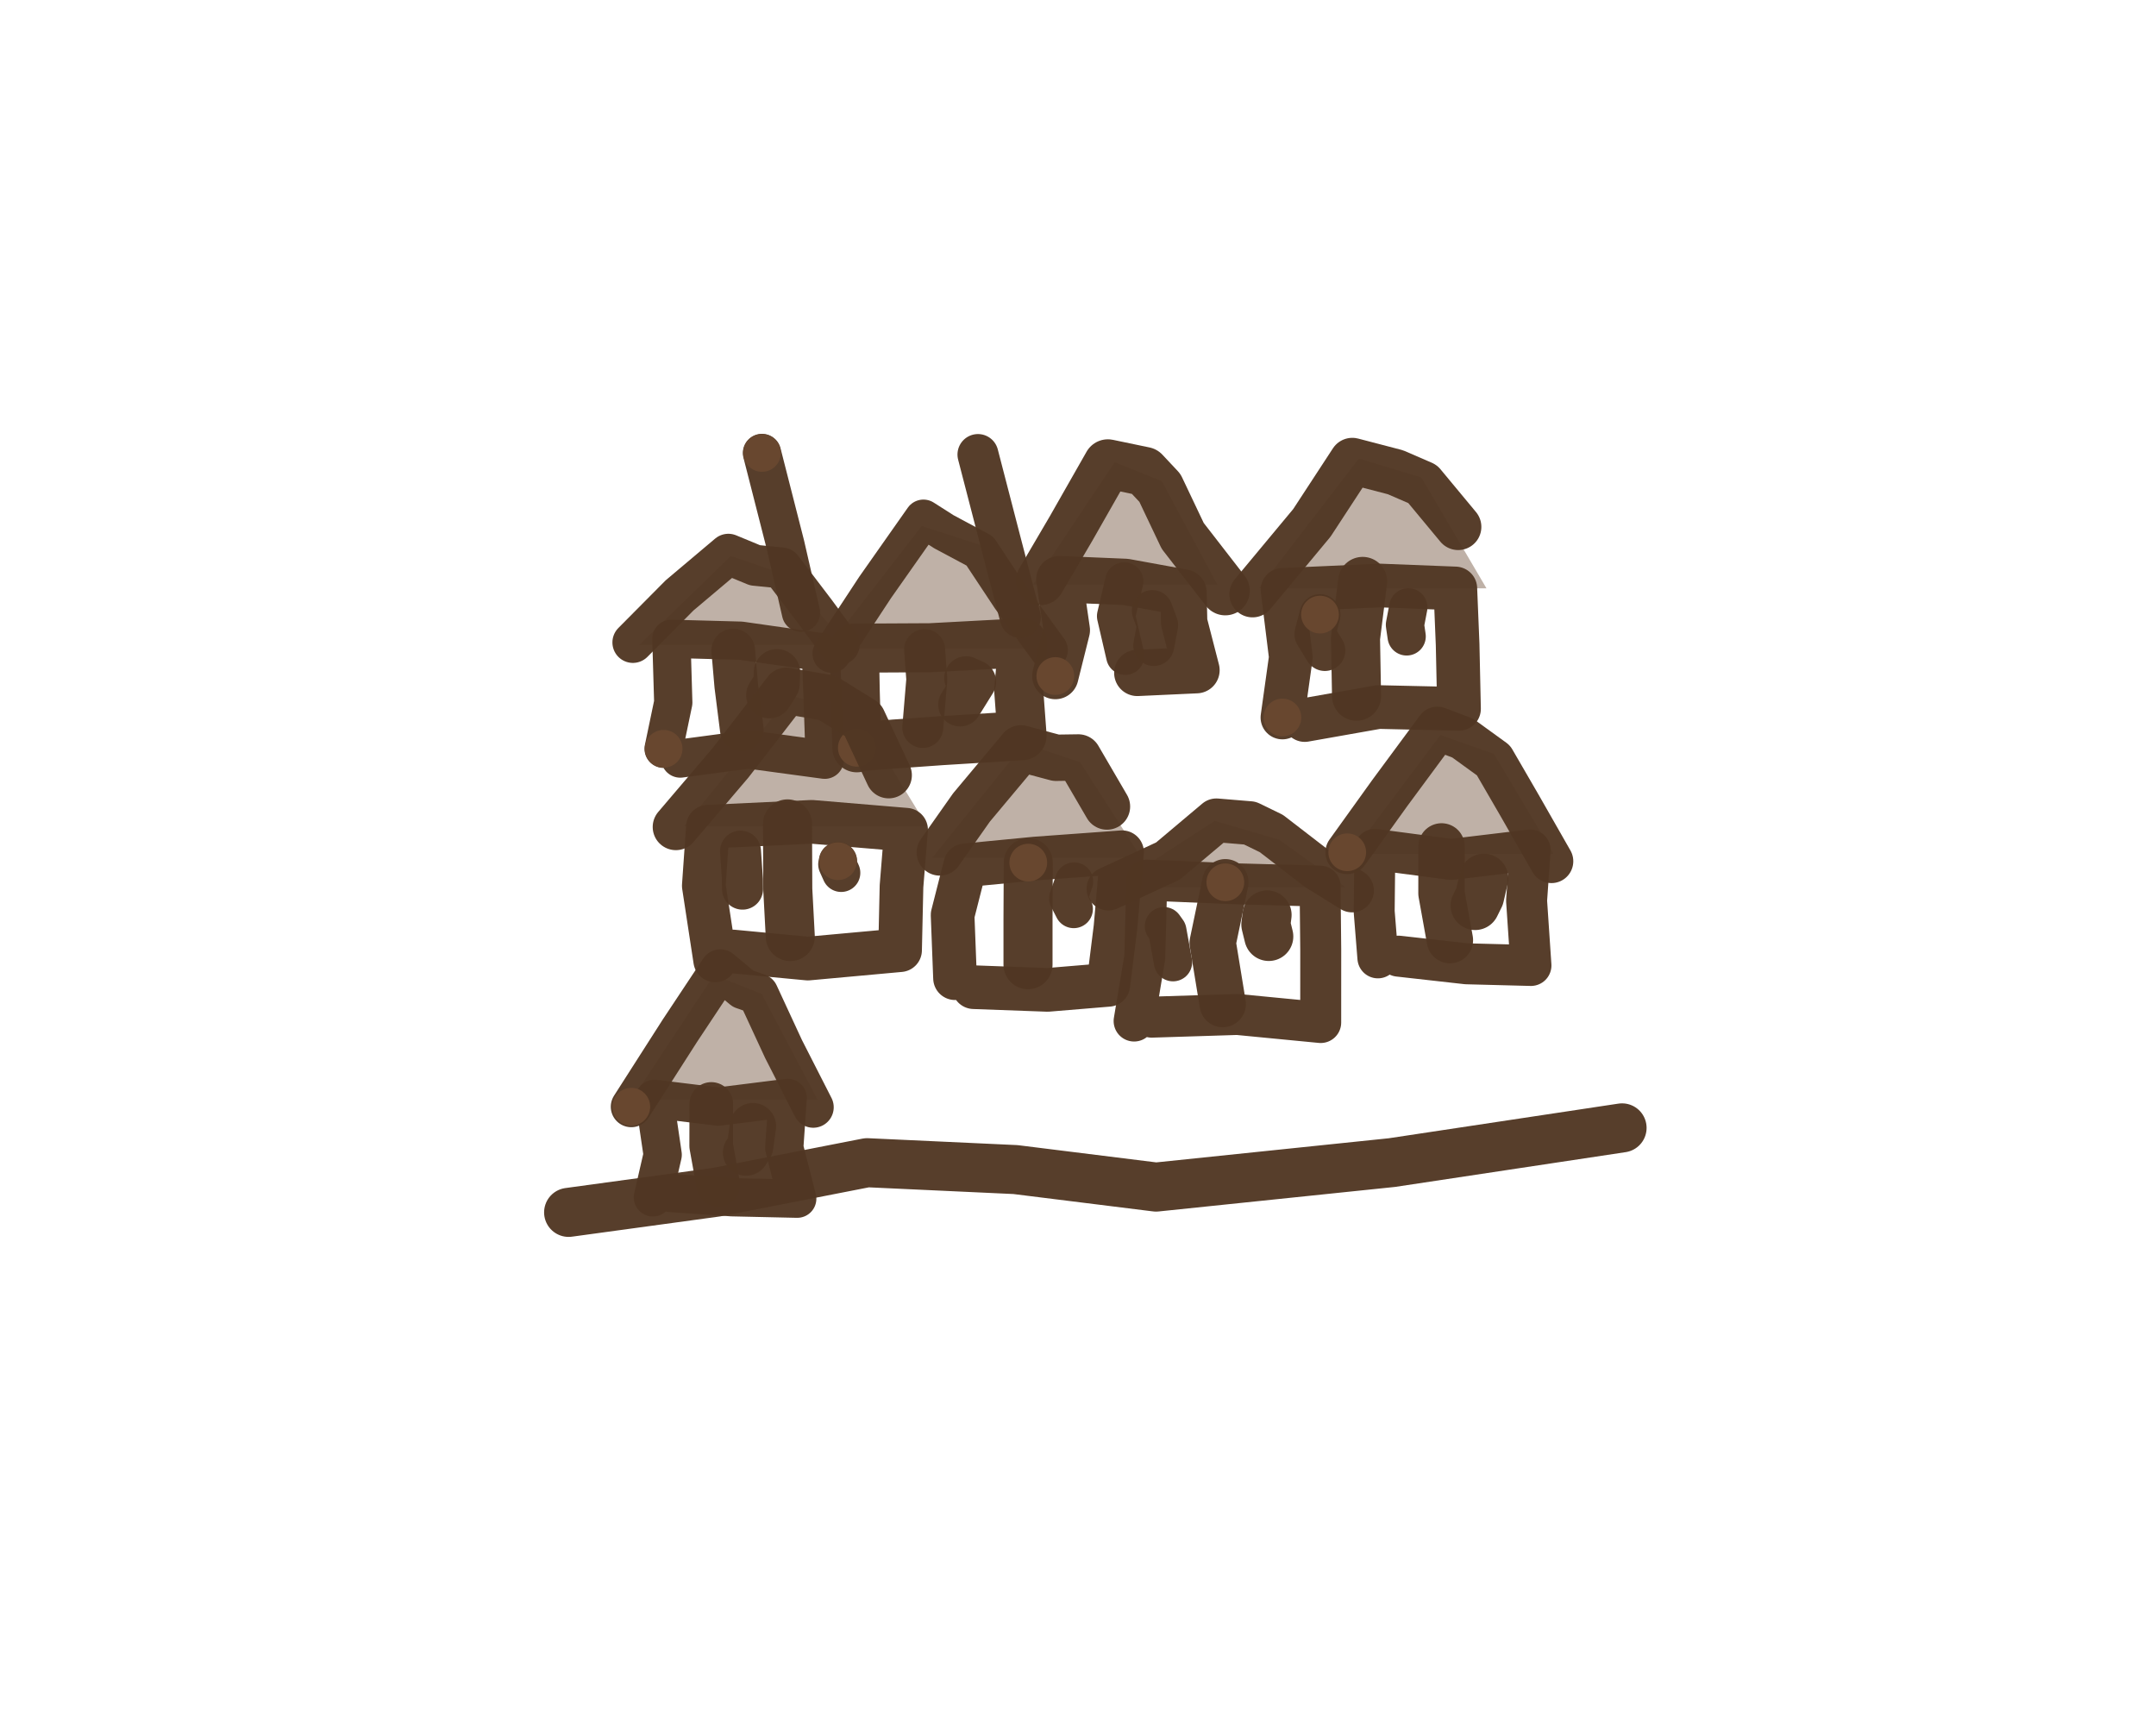
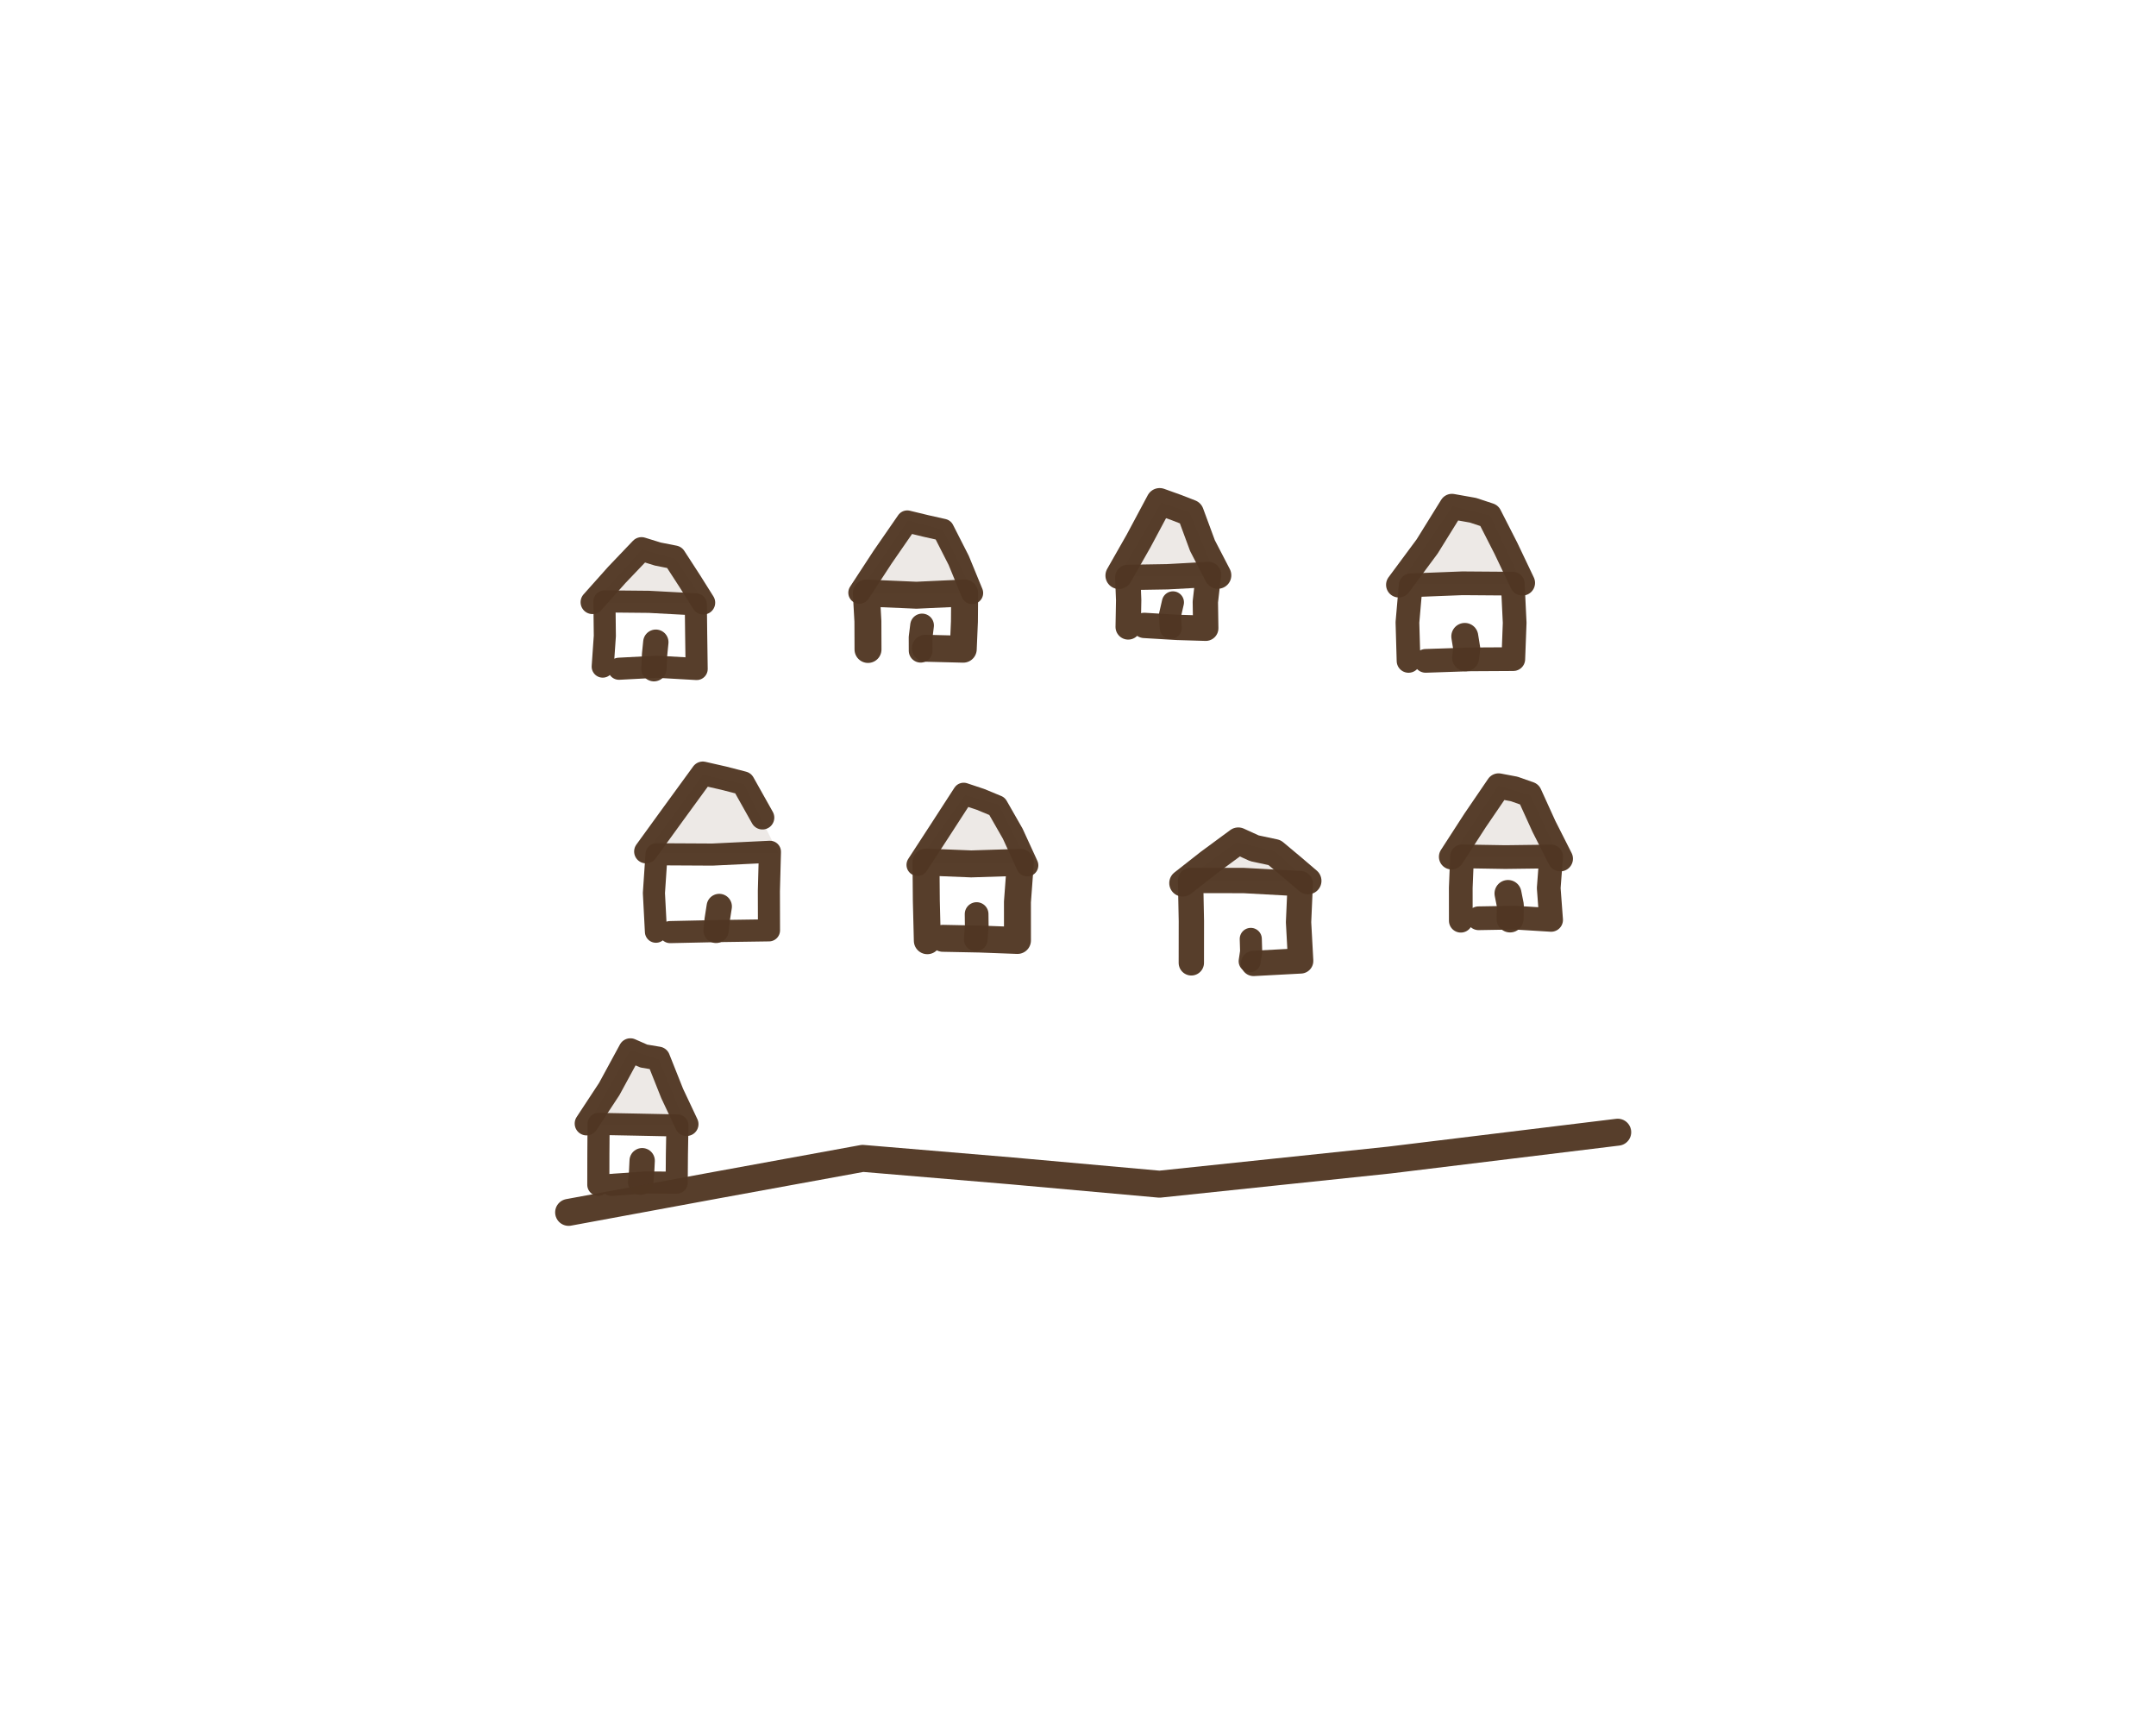
<svg xmlns="http://www.w3.org/2000/svg" viewBox="-40 -32 80 64" fill="none" stroke="#503622" stroke-linecap="round" stroke-linejoin="round">
-   <path d="M-16.281 -8.07 L-12.882 -11.371 L-10.826 -10.671 L-8.569 -8.07Z" fill="#68472f" fill-opacity="0.425" stroke="none" />
-   <path d="M-9.318 -7.939 L-5.799 -12.485 L-3.64 -11.785 L-1.32 -7.939Z" fill="#68472f" fill-opacity="0.425" stroke="none" />
-   <path d="M-1.676 -10.299 L1.362 -14.85 L3.109 -14.15 L5.177 -10.299Z" fill="#68472f" fill-opacity="0.425" stroke="none" />
-   <path d="M6.718 -10.172 L10.422 -14.986 L12.74 -14.286 L15.157 -10.172Z" fill="#68472f" fill-opacity="0.425" stroke="none" />
-   <path d="M-14.623 -1.339 L-10.67 -6.197 L-8.14 -5.497 L-5.593 -1.339Z" fill="#68472f" fill-opacity="0.425" stroke="none" />
-   <path d="M-5.405 -0.181 L-1.989 -4.417 L0.081 -3.717 L2.347 -0.181Z" fill="#68472f" fill-opacity="0.425" stroke="none" />
-   <path d="M1.281 0.918 L5.071 -1.545 L7.463 -0.845 L9.925 0.918Z" fill="#68472f" fill-opacity="0.425" stroke="none" />
-   <path d="M10.133 -0.316 L13.449 -4.729 L15.434 -4.029 L17.647 -0.316Z" fill="#68472f" fill-opacity="0.425" stroke="none" />
-   <path d="M-16.568 8.81 L-13.506 4.175 L-11.738 4.875 L-9.658 8.81Z" fill="#68472f" fill-opacity="0.425" stroke="none" />
-   <path d="M-15.376 -4.218 L-15.018 -5.934 L-15.088 -8.299 L-12.513 -8.229 L-9.541 -7.805 L-9.479 -6.231 L-9.398 -3.813 L-12.221 -4.195 L-14.759 -3.857" stroke-width="1.42" opacity="0.96" />
-   <circle cx="-15.376" cy="-4.218" r=".7" fill="#68472f" stroke="none" />
-   <path d="M-16.516 -8.165 L-14.783 -9.911 L-12.974 -11.436 L-11.986 -11.027 L-10.993 -10.927 L-9.742 -9.283 L-8.861 -8.087" stroke-width="1.52" opacity="0.96" />
-   <path d="M-12.793 -7.865 L-12.681 -6.565 L-12.475 -4.94" stroke-width="1.62" opacity="0.96" />
-   <path d="M-11.171 -7.058 L-11.185 -6.633 L-11.454 -6.208" stroke-width="1.72" opacity="0.96" />
-   <path d="M-8.207 -4.256 L-8.266 -6.357 L-8.296 -7.953 L-5.482 -7.968 L-2.046 -8.151 L-2.2 -6.386 L-2.075 -4.705 L-5.074 -4.52 L-7.853 -4.322" stroke-width="1.82" opacity="0.96" />
-   <circle cx="-8.207" cy="-4.256" r=".7" fill="#68472f" stroke="none" />
-   <path d="M-9.142 -7.749 L-7.528 -10.205 L-5.735 -12.755 L-4.971 -12.268 L-3.644 -11.559 L-2.496 -9.826 L-1.086 -7.883" stroke-width="1.42" opacity="0.96" />
-   <path d="M-5.692 -7.898 L-5.61 -6.79 L-5.759 -5.01" stroke-width="1.52" opacity="0.96" />
-   <path d="M-4.153 -6.842 L-3.849 -6.706 L-4.377 -5.857" stroke-width="1.62" opacity="0.96" />
-   <path d="M-0.841 -6.918 L-0.415 -8.62 L-0.691 -10.513 L1.765 -10.41 L3.915 -10.018 L3.939 -8.909 L4.396 -7.136 L2.201 -7.035" stroke-width="1.72" opacity="0.96" />
-   <circle cx="-0.841" cy="-6.918" r=".7" fill="#68472f" stroke="none" />
-   <path d="M-1.391 -10.459 L-0.261 -12.385 L1.109 -14.791 L2.468 -14.508 L3.039 -13.899 L3.885 -12.118 L5.465 -10.08" stroke-width="1.82" opacity="0.96" />
-   <path d="M1.716 -10.429 L1.413 -9.141 L1.753 -7.671" stroke-width="1.42" opacity="0.96" />
-   <path d="M2.757 -9.347 L2.956 -8.806 L2.811 -8.051" stroke-width="1.52" opacity="0.96" />
-   <path d="M7.585 -5.379 L7.898 -7.617 L7.589 -10.115 L11.205 -10.277 L14.001 -10.168 L14.086 -8.093 L14.138 -5.701 L11.145 -5.768 L8.413 -5.285" stroke-width="1.62" opacity="0.96" />
-   <circle cx="7.585" cy="-5.379" r=".7" fill="#68472f" stroke="none" />
-   <path d="M6.477 -9.955 L8.679 -12.602 L10.179 -14.896 L11.781 -14.478 L12.787 -14.042 L14.107 -12.452" stroke-width="1.72" opacity="0.96" />
-   <path d="M10.562 -10.429 L10.297 -8.322 L10.336 -6.17" stroke-width="1.82" opacity="0.96" />
-   <path d="M12.256 -9.467 L12.132 -8.817 L12.195 -8.389" stroke-width="1.42" opacity="0.96" />
-   <path d="M8.98 -9.197 L8.791 -8.471 L9.16 -7.866" stroke-width="1.52" opacity="0.96" />
-   <circle cx="8.98" cy="-9.197" r=".7" fill="#68472f" stroke="none" />
-   <path d="M-13.462 3.632 L-13.885 0.863 L-13.732 -1.327 L-9.88 -1.509 L-6.379 -1.216 L-6.549 0.884 L-6.602 3.253 L-10.023 3.565 L-12.802 3.302" stroke-width="1.62" opacity="0.96" />
-   <path d="M-14.921 -1.318 L-12.894 -3.698 L-10.827 -6.371 L-9.303 -6.108 L-7.984 -5.291 L-7.024 -3.24" stroke-width="1.72" opacity="0.96" />
-   <path d="M-10.779 -1.432 L-10.769 0.994 L-10.676 2.748" stroke-width="1.82" opacity="0.96" />
-   <path d="M-8.906 -0.049 L-8.93 0.066 L-8.787 0.383" stroke-width="1.42" opacity="0.96" />
-   <circle cx="-8.906" cy="-0.049" r=".7" fill="#68472f" stroke="none" />
-   <path d="M-12.523 -0.422 L-12.451 0.63 L-12.448 0.989" stroke-width="1.52" opacity="0.96" />
-   <path d="M-4.563 4.292 L-4.653 1.948 L-4.184 0.105 L-1.595 -0.146 L1.635 -0.381 L1.391 2.407 L1.125 4.539 L-1.127 4.726 L-3.868 4.626" stroke-width="1.62" opacity="0.96" />
-   <path d="M-5.128 -0.373 L-3.952 -2.042 L-2.119 -4.233 L-0.816 -3.885 L0.013 -3.897 L1.075 -2.077" stroke-width="1.72" opacity="0.96" />
-   <path d="M-1.845 0.005 L-1.855 2.081 L-1.855 3.791" stroke-width="1.82" opacity="0.96" />
-   <circle cx="-1.845" cy="0.005" r=".7" fill="#68472f" stroke="none" />
-   <path d="M-0.145 0.706 L-0.361 1.329 L-0.158 1.726" stroke-width="1.42" opacity="0.96" />
-   <path d="M2.082 5.882 L2.478 3.518 L2.553 0.653 L5.87 0.791 L8.983 0.876 L9.007 3.224 L9.006 5.937 L5.915 5.638 L2.734 5.738" stroke-width="1.52" opacity="0.96" />
-   <path d="M1.128 0.97 L3.337 -0.054 L5.134 -1.566 L6.378 -1.463 L7.174 -1.076 L8.895 0.25 L10.17 1.04" stroke-width="1.62" opacity="0.96" />
-   <path d="M5.467 0.733 L4.998 2.979 L5.37 5.251" stroke-width="1.72" opacity="0.96" />
-   <circle cx="5.467" cy="0.733" r=".7" fill="#68472f" stroke="none" />
-   <path d="M7.016 1.946 L6.97 2.3 L7.079 2.744" stroke-width="1.82" opacity="0.96" />
-   <path d="M3.189 2.363 L3.316 2.541 L3.526 3.699" stroke-width="1.42" opacity="0.96" />
-   <path d="M11.128 3.538 L10.99 1.819 L11.014 -0.487 L13.845 -0.113 L16.777 -0.464 L16.645 1.417 L16.807 3.82 L14.416 3.758 L11.894 3.475" stroke-width="1.52" opacity="0.96" />
-   <path d="M9.99 -0.379 L11.572 -2.582 L13.338 -4.972 L14.277 -4.614 L15.416 -3.789 L16.39 -2.109 L17.568 -0.046" stroke-width="1.62" opacity="0.96" />
-   <circle cx="9.99" cy="-0.379" r=".7" fill="#68472f" stroke="none" />
-   <path d="M13.49 -0.597 L13.487 1.144 L13.8 2.881" stroke-width="1.72" opacity="0.96" />
-   <path d="M15.058 0.583 L14.903 1.258 L14.736 1.596" stroke-width="1.82" opacity="0.96" />
-   <path d="M-15.774 12.424 L-15.411 10.844 L-15.716 8.768 L-13.355 9.058 L-10.772 8.734 L-10.9 10.585 L-10.418 12.473 L-12.845 12.419 L-15.133 12.26" stroke-width="1.42" opacity="0.96" />
-   <path d="M-16.576 9.061 L-14.773 6.243 L-13.272 3.981 L-12.427 4.684 L-11.871 4.879 L-10.927 6.918 L-9.824 9.081" stroke-width="1.52" opacity="0.96" />
-   <circle cx="-16.576" cy="9.061" r=".7" fill="#68472f" stroke="none" />
-   <path d="M-13.607 8.959 L-13.61 10.514 L-13.349 11.959" stroke-width="1.62" opacity="0.96" />
-   <path d="M-12.063 9.782 L-12.163 10.523 L-12.316 10.762" stroke-width="1.72" opacity="0.96" />
-   <path d="M-18.901 12.981 L-13.421 12.232 L-7.826 11.138 L-2.319 11.393 L2.896 12.042 L11.647 11.134 L20.188 9.846" stroke-width="1.82" opacity="0.96" />
-   <path d="M-11.726 -15.195 L-10.854 -11.777 L-10.279 -9.268" stroke-width="1.42" opacity="0.96" />
-   <circle cx="-11.726" cy="-15.195" r=".7" fill="#68472f" stroke="none" />
-   <path d="M-3.712 -15.136 L-2.864 -11.865 L-2.141 -9.094" stroke-width="1.52" opacity="0.96" />
+   <path d="M-17.965 -9.636 L-16.175 -11.617 L-14.942 -11.267 L-13.838 -9.636Z" fill="#68472f" fill-opacity="0.12" stroke="none" />
+   <path d="M-8.167 -9.966 L-6.306 -12.694 L-5.01 -12.344 L-3.869 -9.966Z" fill="#68472f" fill-opacity="0.12" stroke="none" />
+   <path d="M1.515 -10.62 L3.088 -13.351 L4.136 -13.001 L5.126 -10.62Z" fill="#68472f" fill-opacity="0.12" stroke="none" />
+   <path d="M11.93 -10.332 L13.903 -13.221 L15.294 -12.871 L16.494 -10.332Z" fill="#68472f" fill-opacity="0.12" stroke="none" />
+   <path d="M-16.037 -0.343 L-13.915 -3.258 L-12.397 -2.908 L-11.119 -0.343Z" fill="#68472f" fill-opacity="0.12" stroke="none" />
+   <path d="M-5.988 0.043 L-4.189 -2.499 L-2.946 -2.149 L-1.837 0.043Z" fill="#68472f" fill-opacity="0.12" stroke="none" />
+   <path d="M3.862 0.719 L5.886 -0.759 L7.322 -0.409 L8.549 0.719Z" fill="#68472f" fill-opacity="0.12" stroke="none" />
+   <path d="M13.849 -0.203 L15.589 -2.851 L16.78 -2.501 L17.857 -0.203Z" fill="#68472f" fill-opacity="0.12" stroke="none" />
+   <path d="M-18.197 9.739 L-16.609 6.958 L-15.549 7.308 L-14.55 9.739Z" fill="#68472f" fill-opacity="0.12" stroke="none" />
+   <path d="M-17.636 -7.268 L-17.557 -8.406 L-17.572 -9.687 L-15.921 -9.671 L-14.181 -9.578 L-14.168 -8.472 L-14.15 -7.179 L-15.622 -7.263 L-17.032 -7.189" stroke-width="0.82" opacity="0.96" />
+   <path d="M-18.017 -9.657 L-17.114 -10.669 L-16.196 -11.631 L-15.588 -11.443 L-14.978 -11.323 L-14.4 -10.432 L-13.902 -9.64" stroke-width="0.88" opacity="0.96" />
+   <path d="M-15.735 -7.19 L-15.711 -7.717 L-15.665 -8.173" stroke-width="0.94" opacity="0.96" />
+   <path d="M-7.792 -7.904 L-7.796 -8.95 L-7.855 -9.997 L-5.996 -9.916 L-4.206 -9.999 L-4.214 -8.939 L-4.258 -7.914 L-5.662 -7.949" stroke-width="1.00" opacity="0.96" />
+   <path d="M-8.113 -10.01 L-7.248 -11.333 L-6.335 -12.653 L-5.623 -12.481 L-5.003 -12.342 L-4.427 -11.21 L-3.929 -9.998" stroke-width="0.82" opacity="0.96" />
+   <path d="M-5.839 -7.857 L-5.841 -8.349 L-5.786 -8.794" stroke-width="0.88" opacity="0.96" />
+   <path d="M1.862 -8.74 L1.88 -9.733 L1.847 -10.577 L3.314 -10.601 L4.841 -10.685 L4.725 -9.668 L4.74 -8.691 L3.678 -8.723 L2.461 -8.796" stroke-width="0.94" opacity="0.96" />
+   <path d="M1.518 -10.647 L2.248 -11.929 L3.03 -13.392 L3.656 -13.167 L4.172 -12.966 L4.619 -11.755 L5.189 -10.656" stroke-width="1.00" opacity="0.96" />
+   <path d="M3.441 -8.704 L3.415 -9.187 L3.522 -9.651" stroke-width="0.82" opacity="0.96" />
+   <path d="M12.265 -7.48 L12.224 -8.91 L12.344 -10.284 L14.264 -10.359 L16.133 -10.345 L16.203 -8.892 L16.152 -7.546 L14.564 -7.537 L12.9 -7.481" stroke-width="0.88" opacity="0.96" />
+   <path d="M11.901 -10.303 L12.956 -11.727 L13.875 -13.208 L14.657 -13.069 L15.259 -12.87 L15.878 -11.657 L16.489 -10.374" stroke-width="0.94" opacity="0.96" />
+   <path d="M14.383 -7.597 L14.424 -7.94 L14.352 -8.388" stroke-width="1.00" opacity="0.96" />
+   <path d="M-15.661 2.568 L-15.736 1.133 L-15.639 -0.305 L-13.568 -0.294 L-11.431 -0.397 L-11.47 1.059 L-11.466 2.517 L-13.334 2.544 L-15.134 2.582" stroke-width="0.82" opacity="0.96" />
+   <path d="M-16.03 -0.408 L-14.996 -1.833 L-13.922 -3.306 L-13.144 -3.129 L-12.427 -2.944 L-11.709 -1.665" stroke-width="0.88" opacity="0.96" />
+   <path d="M-13.43 2.518 L-13.389 2.125 L-13.312 1.632" stroke-width="0.94" opacity="0.96" />
+   <path d="M-5.591 2.902 L-5.628 1.413 L-5.64 -0.016 L-3.96 0.052 L-2.138 -0.006 L-2.247 1.463 L-2.246 2.892 L-3.644 2.84 L-5.013 2.813" stroke-width="1.00" opacity="0.96" />
+   <path d="M-5.954 0.088 L-5.123 -1.189 L-4.242 -2.55 L-3.618 -2.342 L-3.004 -2.088 L-2.421 -1.068 L-1.882 0.106" stroke-width="0.82" opacity="0.96" />
+   <path d="M-3.795 2.852 L-3.757 2.369 L-3.762 1.913" stroke-width="0.88" opacity="0.96" />
+   <path d="M4.205 3.723 L4.207 2.172 L4.177 0.665 L6.151 0.669 L8.247 0.783 L8.184 2.215 L8.262 3.651 L6.515 3.744" stroke-width="0.94" opacity="0.96" />
+   <path d="M3.886 0.764 L4.862 -0.002 L5.947 -0.801 L6.548 -0.527 L7.293 -0.368 L7.966 0.195 L8.534 0.68" stroke-width="1.00" opacity="0.96" />
+   <path d="M6.371 3.664 L6.425 3.301 L6.411 2.835" stroke-width="0.82" opacity="0.96" />
+   <path d="M14.204 2.16 L14.203 0.939 L14.25 -0.228 L15.857 -0.201 L17.556 -0.223 L17.467 0.949 L17.555 2.129 L16.208 2.046 L14.863 2.069" stroke-width="0.88" opacity="0.96" />
+   <path d="M13.862 -0.212 L14.737 -1.565 L15.606 -2.838 L16.187 -2.728 L16.747 -2.531 L17.288 -1.341 L17.896 -0.141" stroke-width="0.94" opacity="0.96" />
+   <path d="M16.032 2.095 L16.043 1.591 L15.955 1.149" stroke-width="1.00" opacity="0.96" />
+   <path d="M-17.799 11.958 L-17.797 10.848 L-17.789 9.698 L-16.419 9.724 L-14.864 9.756 L-14.883 10.829 L-14.891 11.879 L-16.044 11.872 L-17.311 11.961" stroke-width="0.82" opacity="0.96" />
+   <path d="M-18.236 9.685 L-17.394 8.405 L-16.61 6.962 L-16.111 7.181 L-15.575 7.271 L-15.059 8.568 L-14.522 9.707" stroke-width="0.88" opacity="0.96" />
+   <path d="M-16.227 11.862 L-16.194 11.517 L-16.172 11.064" stroke-width="0.94" opacity="0.96" />
+   <path d="M-18.901 12.981 L-13.466 11.978 L-7.989 10.977 L-2.459 11.442 L3.024 11.935 L11.559 11.039 L20.027 10.006" stroke-width="1.00" opacity="0.96" />
</svg>
